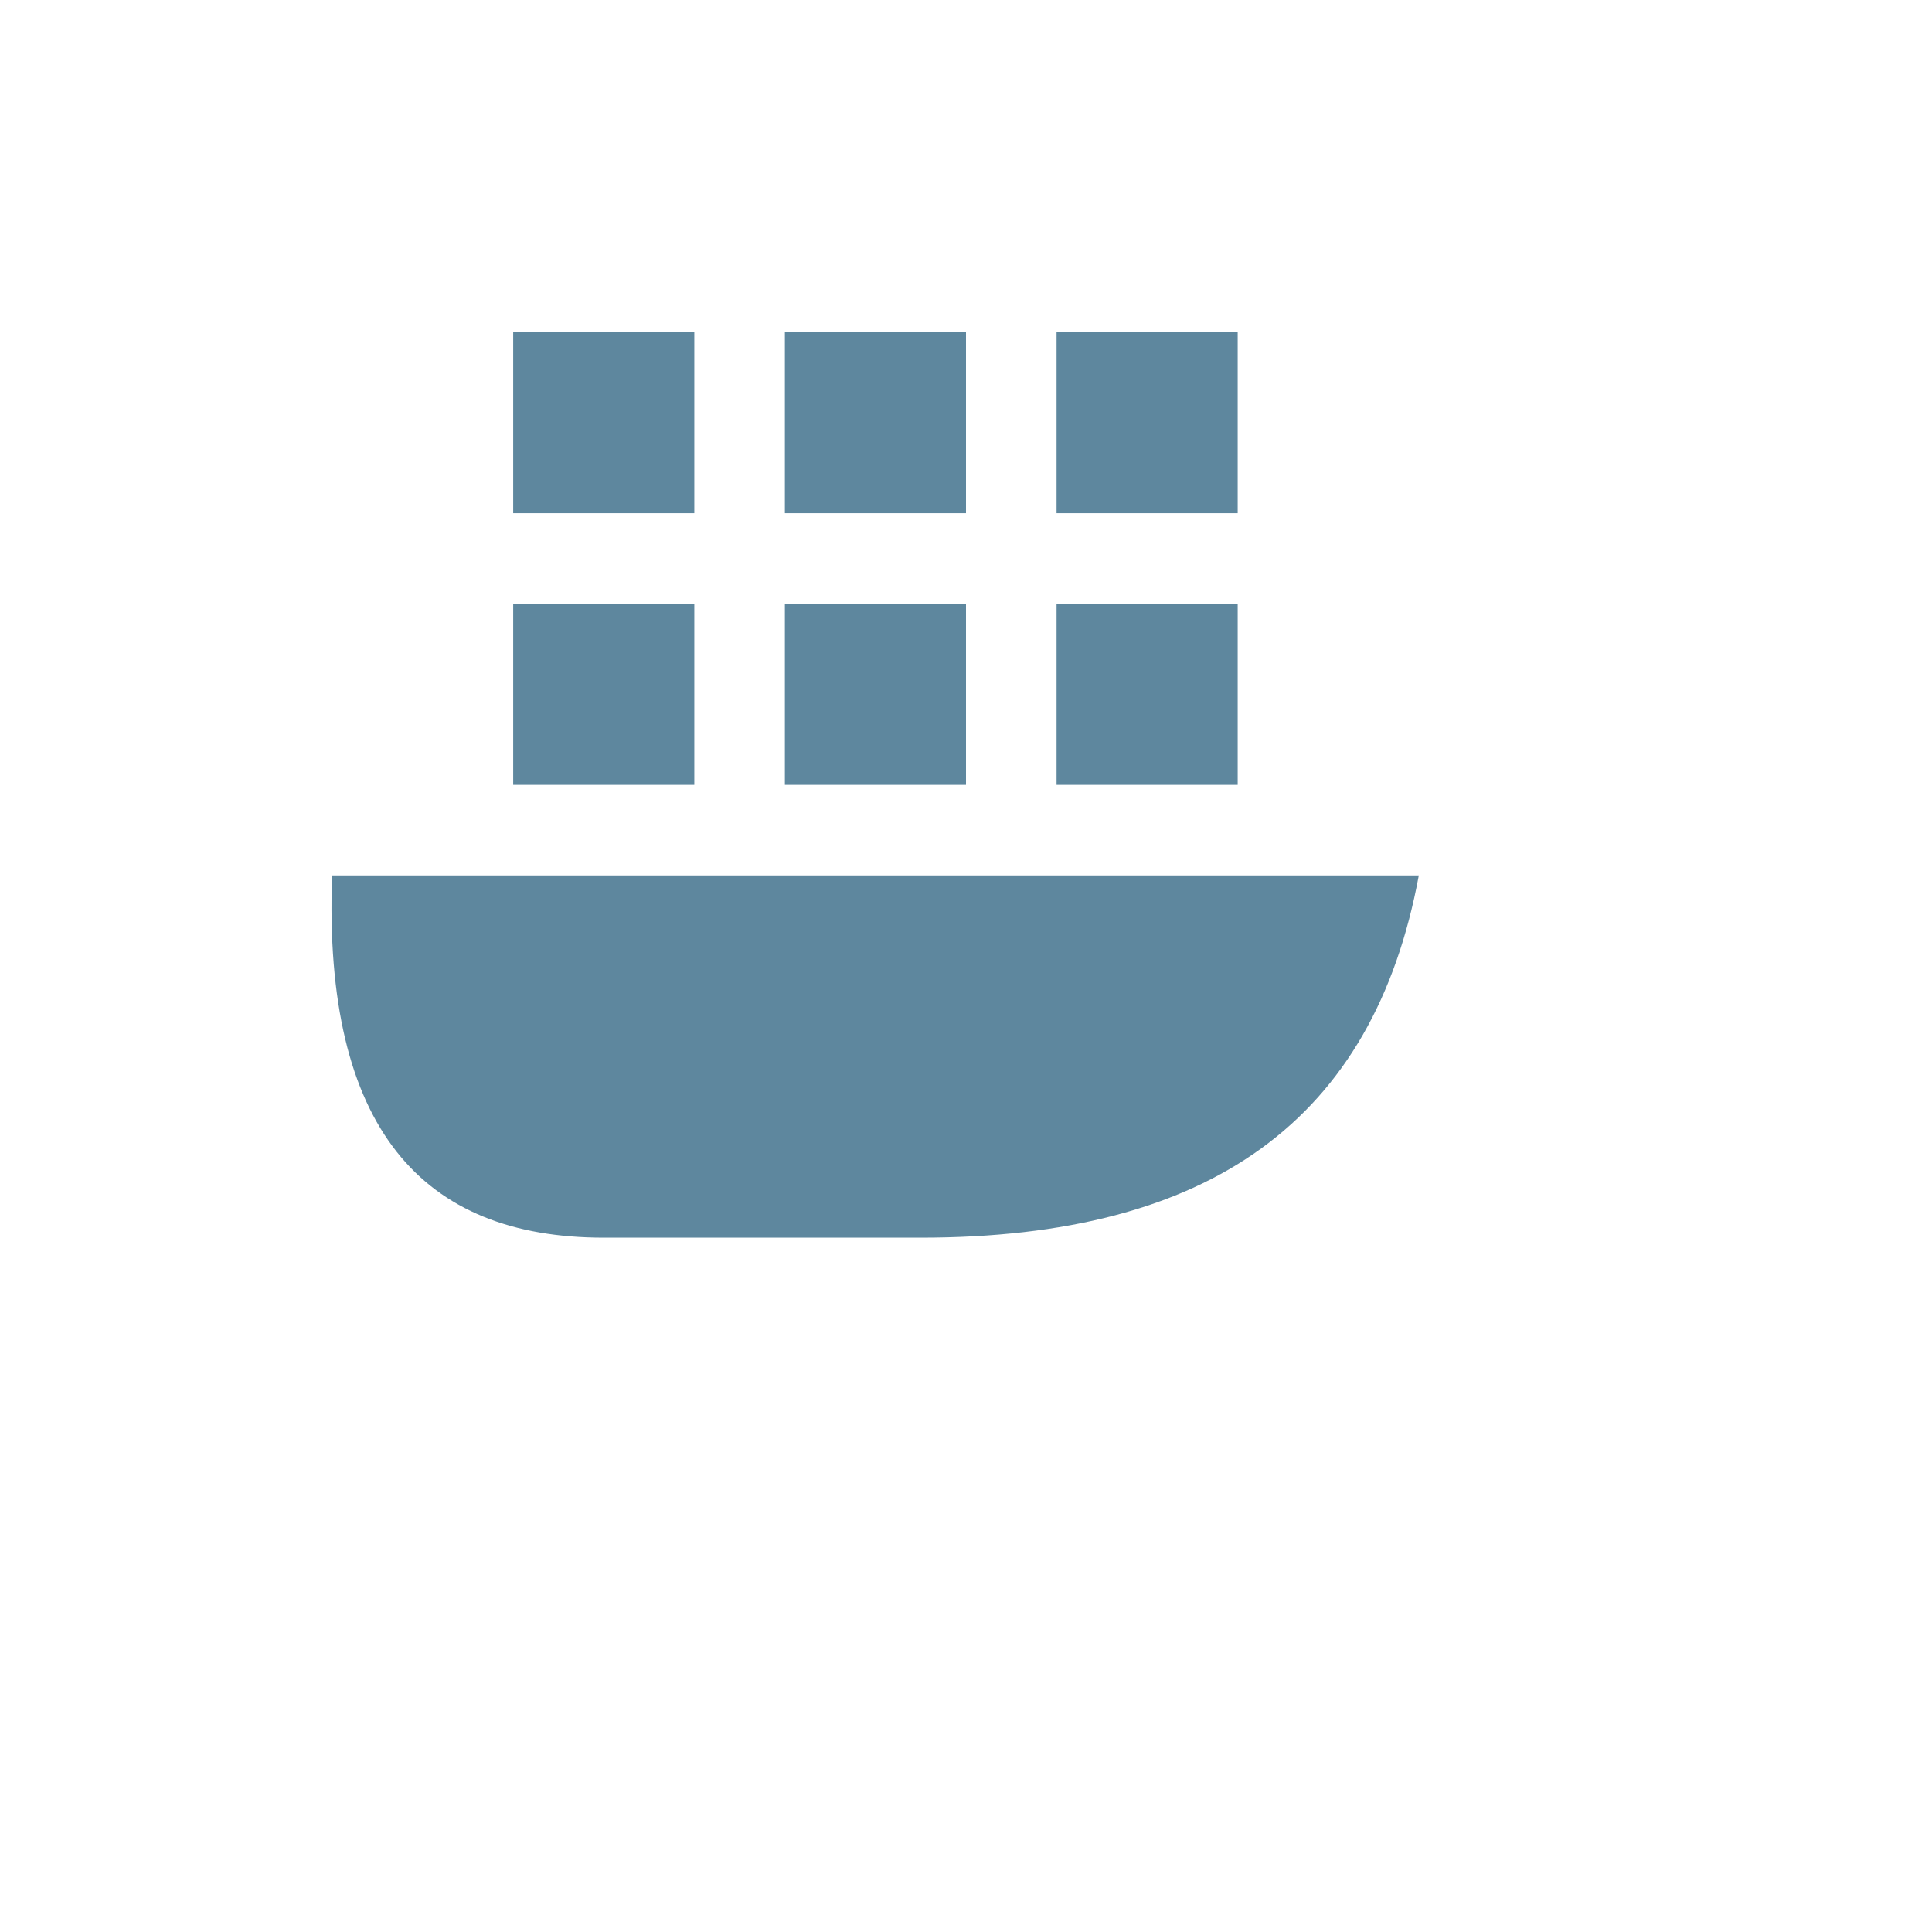
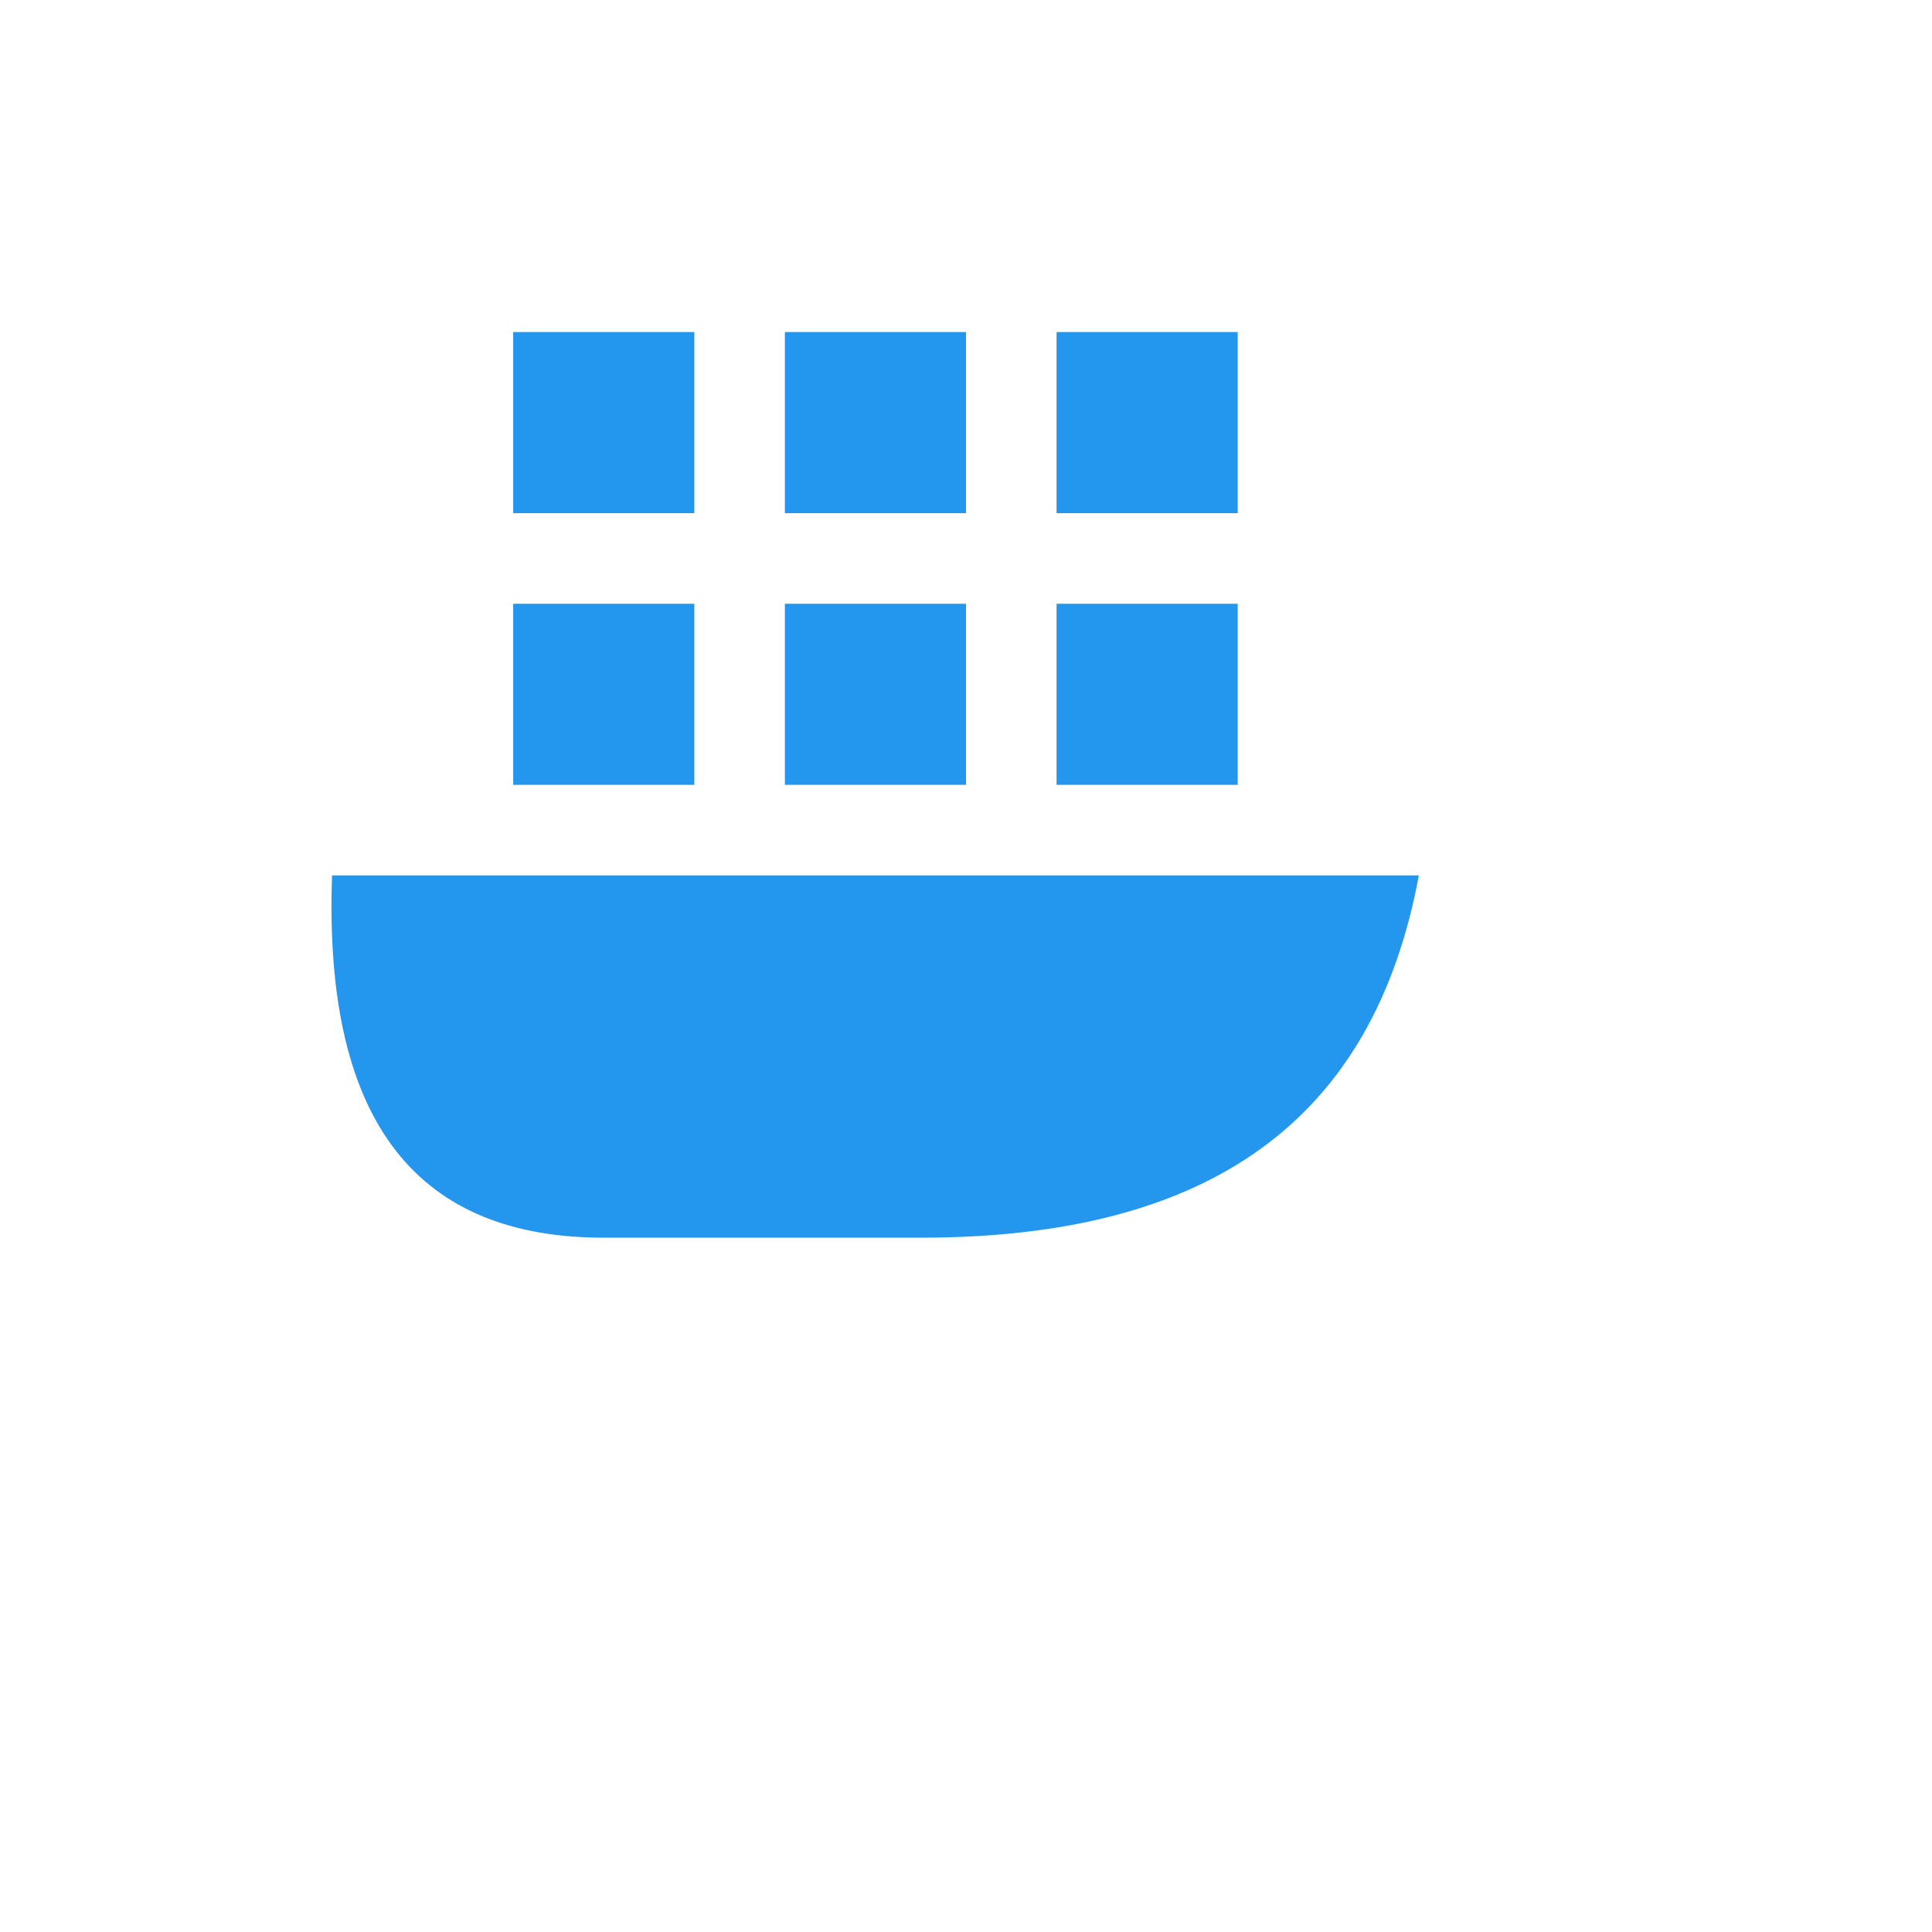
<svg xmlns="http://www.w3.org/2000/svg" width="32" height="32" viewBox="0 0 32 32">
-   <g transform="translate(-8 -8) scale(1.5)" fill="#5E879E" stroke-linecap="round" stroke-linejoin="round">
+   <g transform="translate(-8 -8) scale(1.5)" fill="#2496ED" stroke-linecap="round" stroke-linejoin="round">
    <path d="M9 15h12c-.5 2.7-2.3 4-5.5 4H12c-2 0-3.1-1.2-3-4zm2-3h2v2h-2zm3 0h2v2h-2zm3 0h2v2h-2zm-6-3h2v2h-2zm3 0h2v2h-2zm3 0h2v2h-2z" />
  </g>
</svg>
